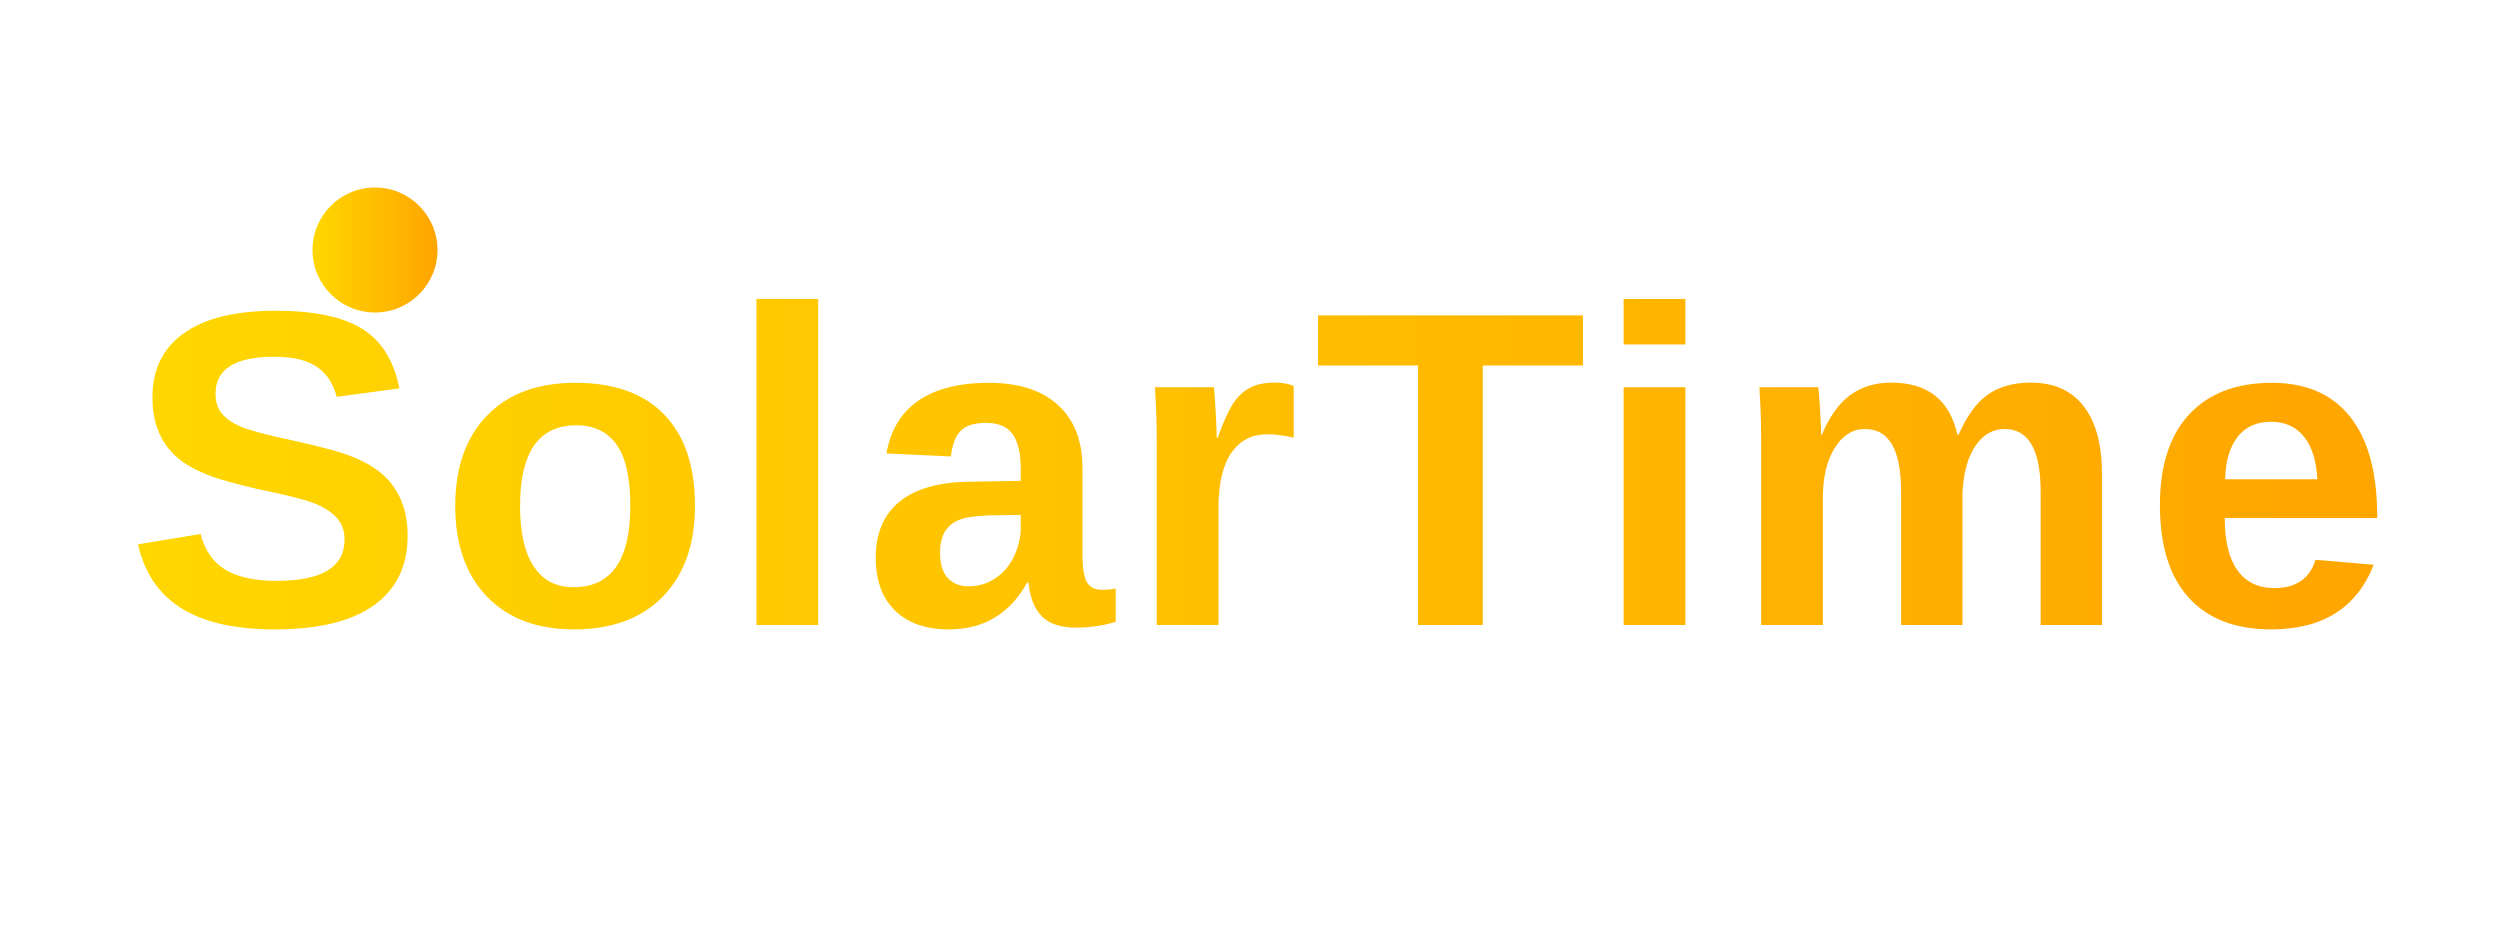
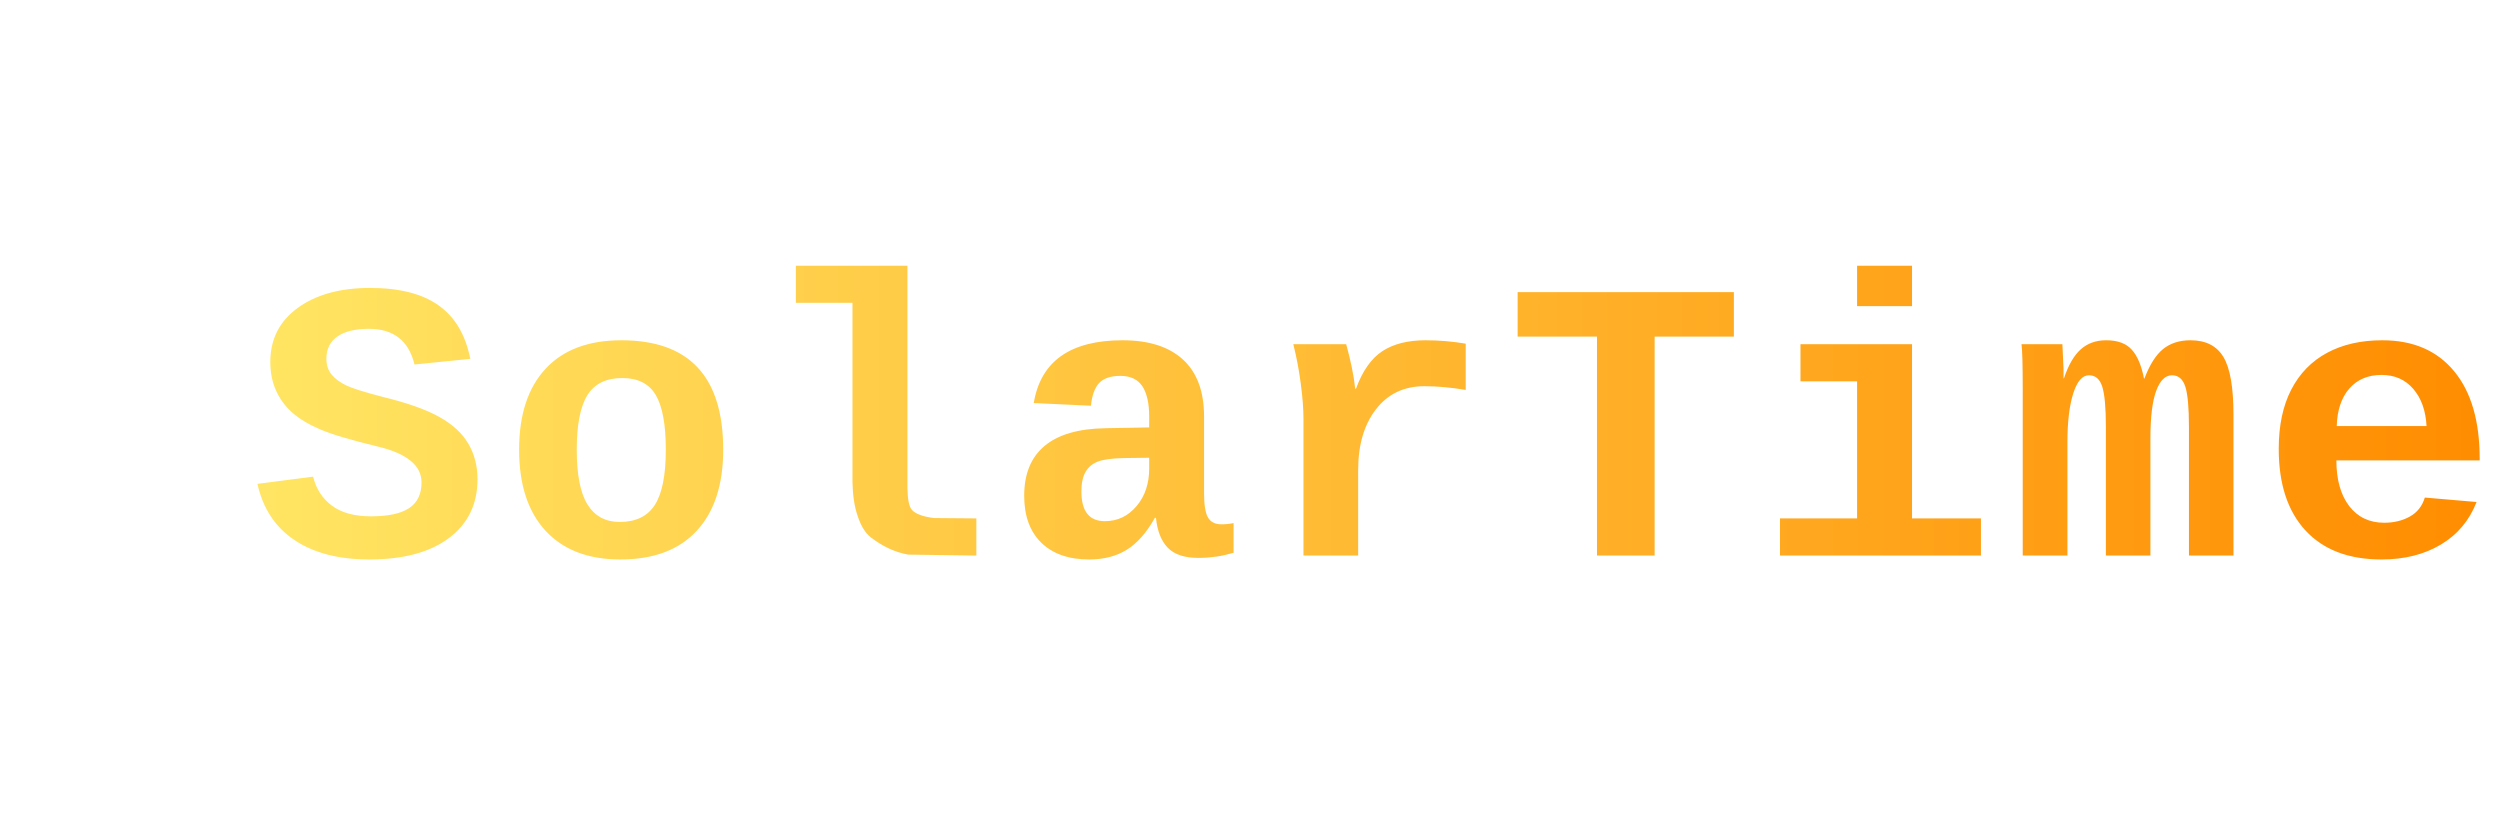
- <svg xmlns="http://www.w3.org/2000/svg" width="400" height="150" viewBox="0 0 400 150">
+ <svg xmlns="http://www.w3.org/2000/svg" width="600" height="200" viewBox="0 0 400 150">
  <defs>
    <linearGradient id="golden-gradient" x1="0%" y1="0%" x2="100%" y2="0%">
-       <stop offset="0%" style="stop-color:rgb(255,215,0);stop-opacity:1" />
-       <stop offset="100%" style="stop-color:rgb(255,165,0);stop-opacity:1" />
+       <stop offset="0%" style="stop-color:rgb(255,230,100);stop-opacity:1" />
+       <stop offset="100%" style="stop-color:rgb(255,140,0);stop-opacity:1" />
    </linearGradient>
  </defs>
-   <text x="20" y="100" font-family="'Arial', sans-serif" font-size="72" font-weight="bold" fill="url(#golden-gradient)" style="letter-spacing: 2px;">
+   <text x="20" y="100" font-family="'Courier New', serif" font-size="72" font-weight="bold" fill="url(#golden-gradient)" style="letter-spacing: 2px;">
    SolarTime
  </text>
-   <circle cx="60" cy="40" r="10" fill="url(#golden-gradient)" />
-   <line x1="60" y1="40" x2="100" y2="40" stroke="url(#golden-gradient)" stroke-width="4" />
</svg>
